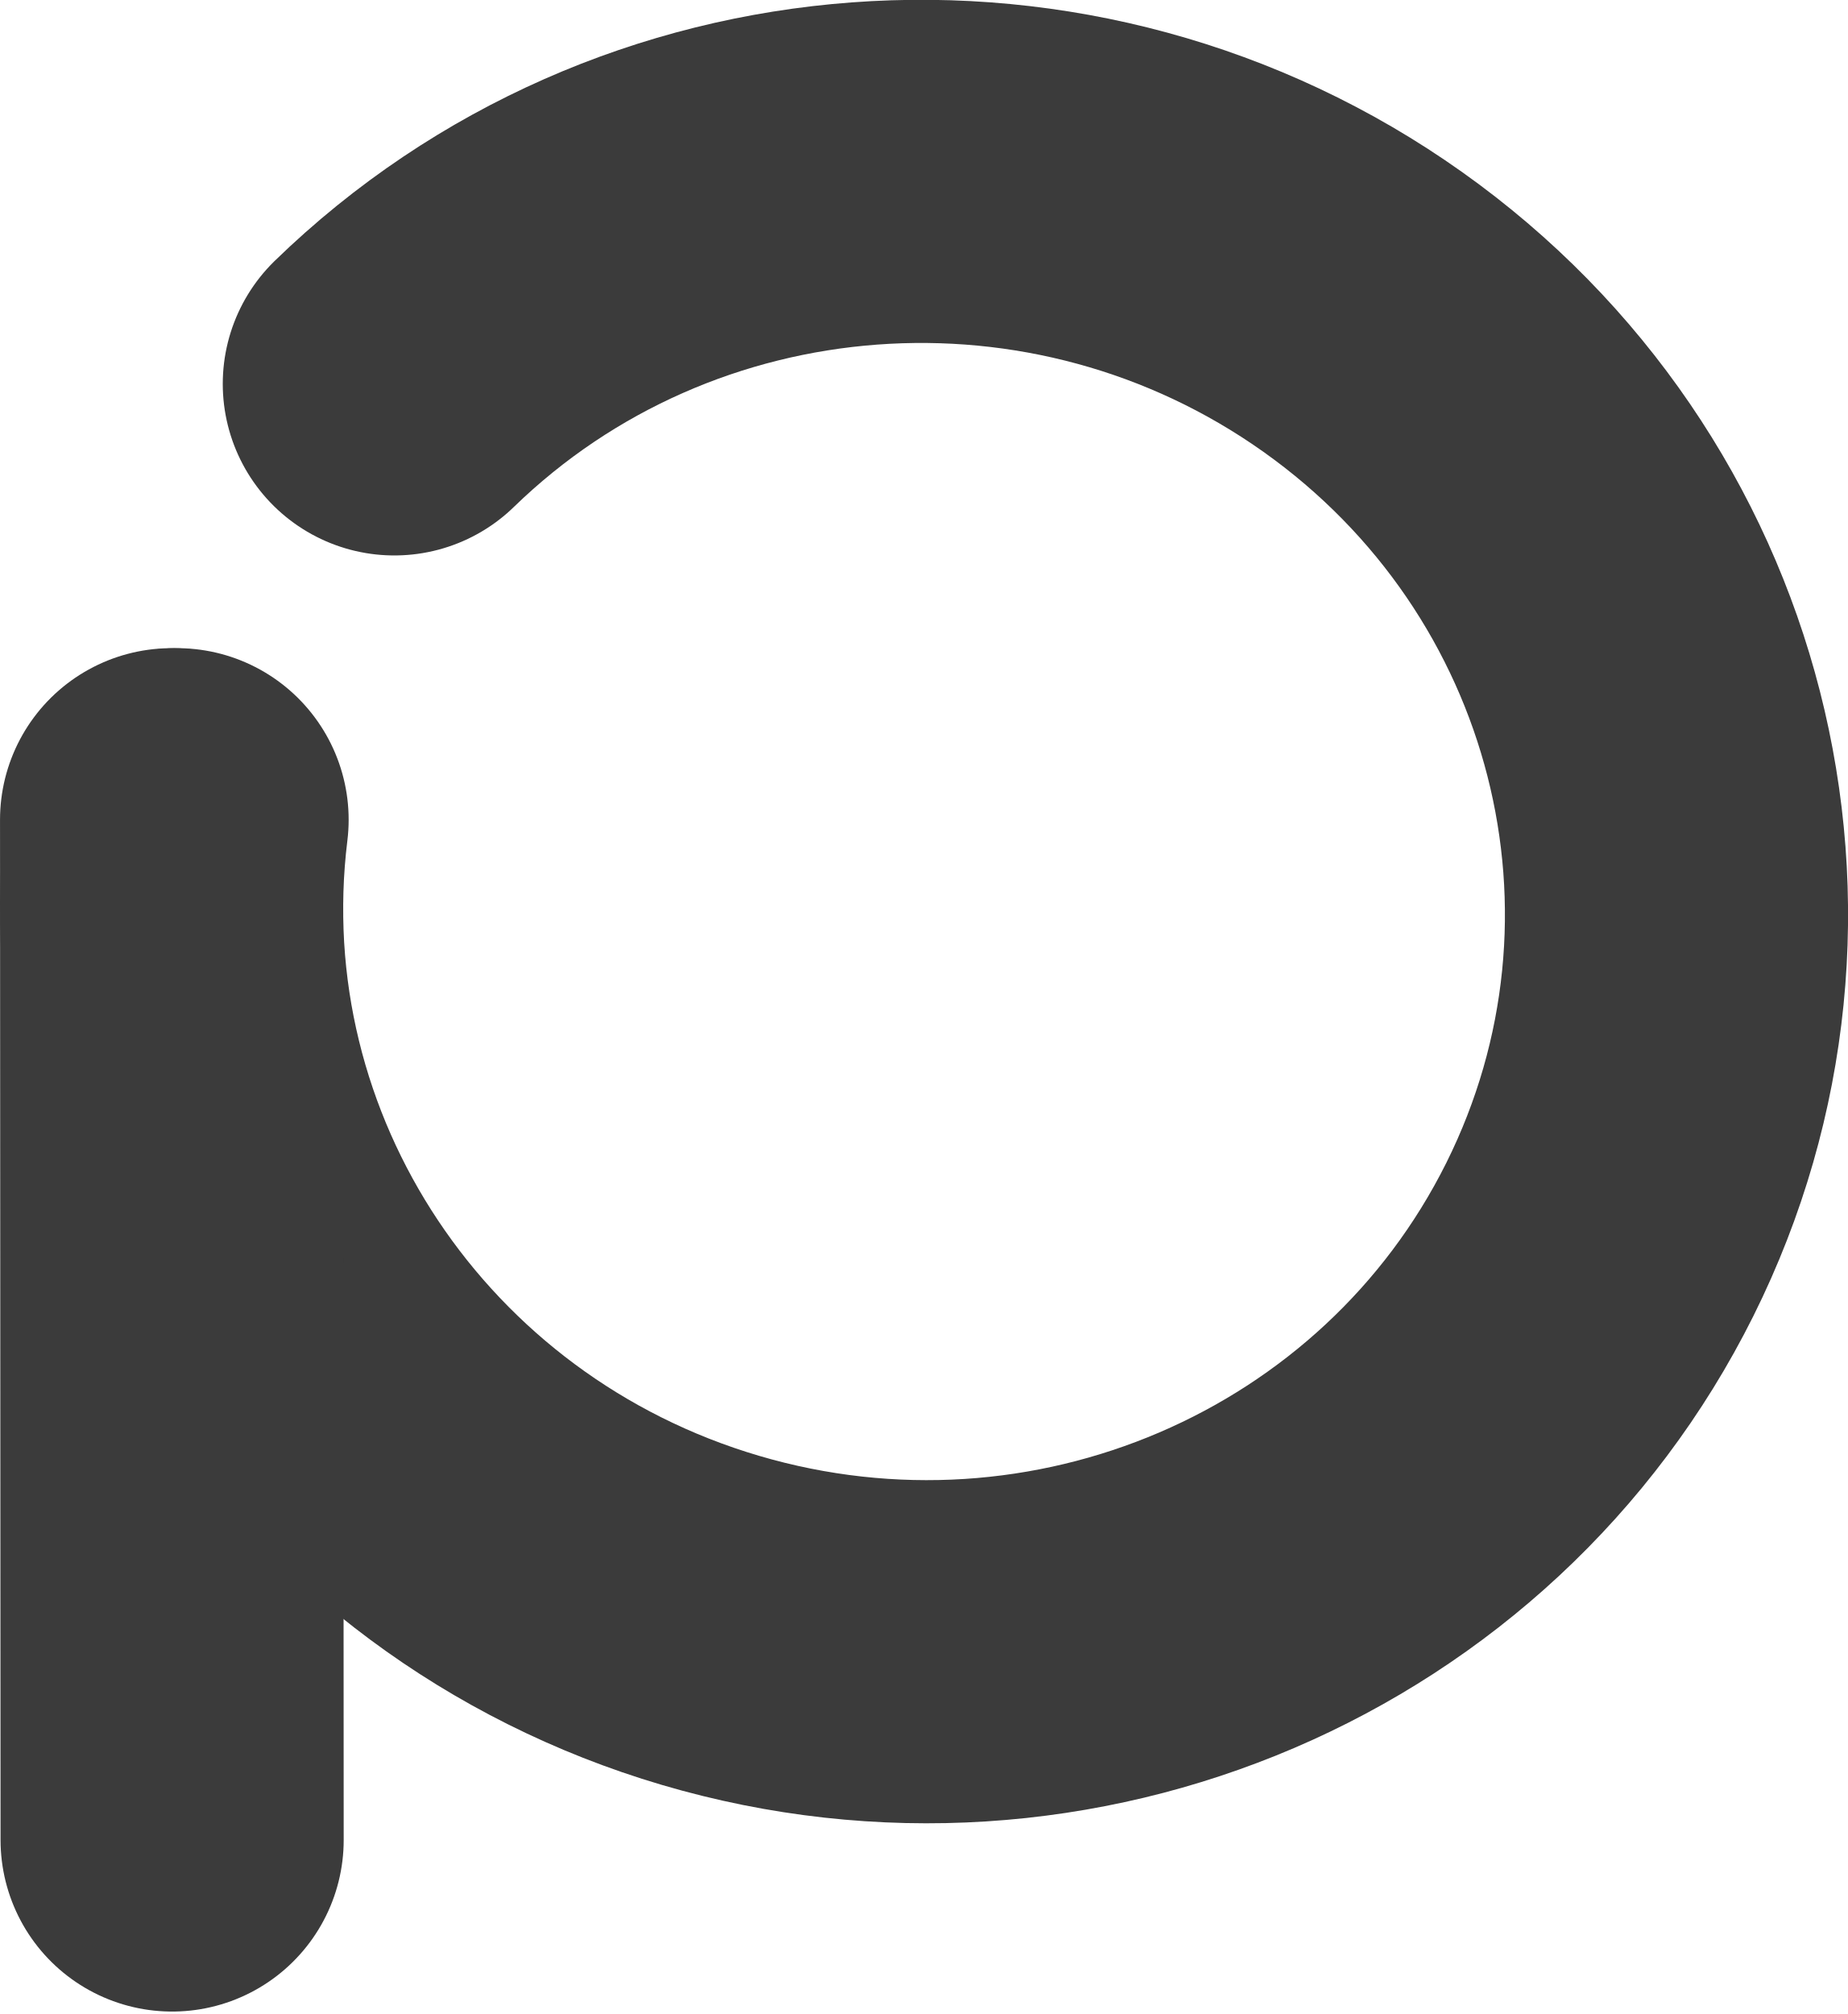
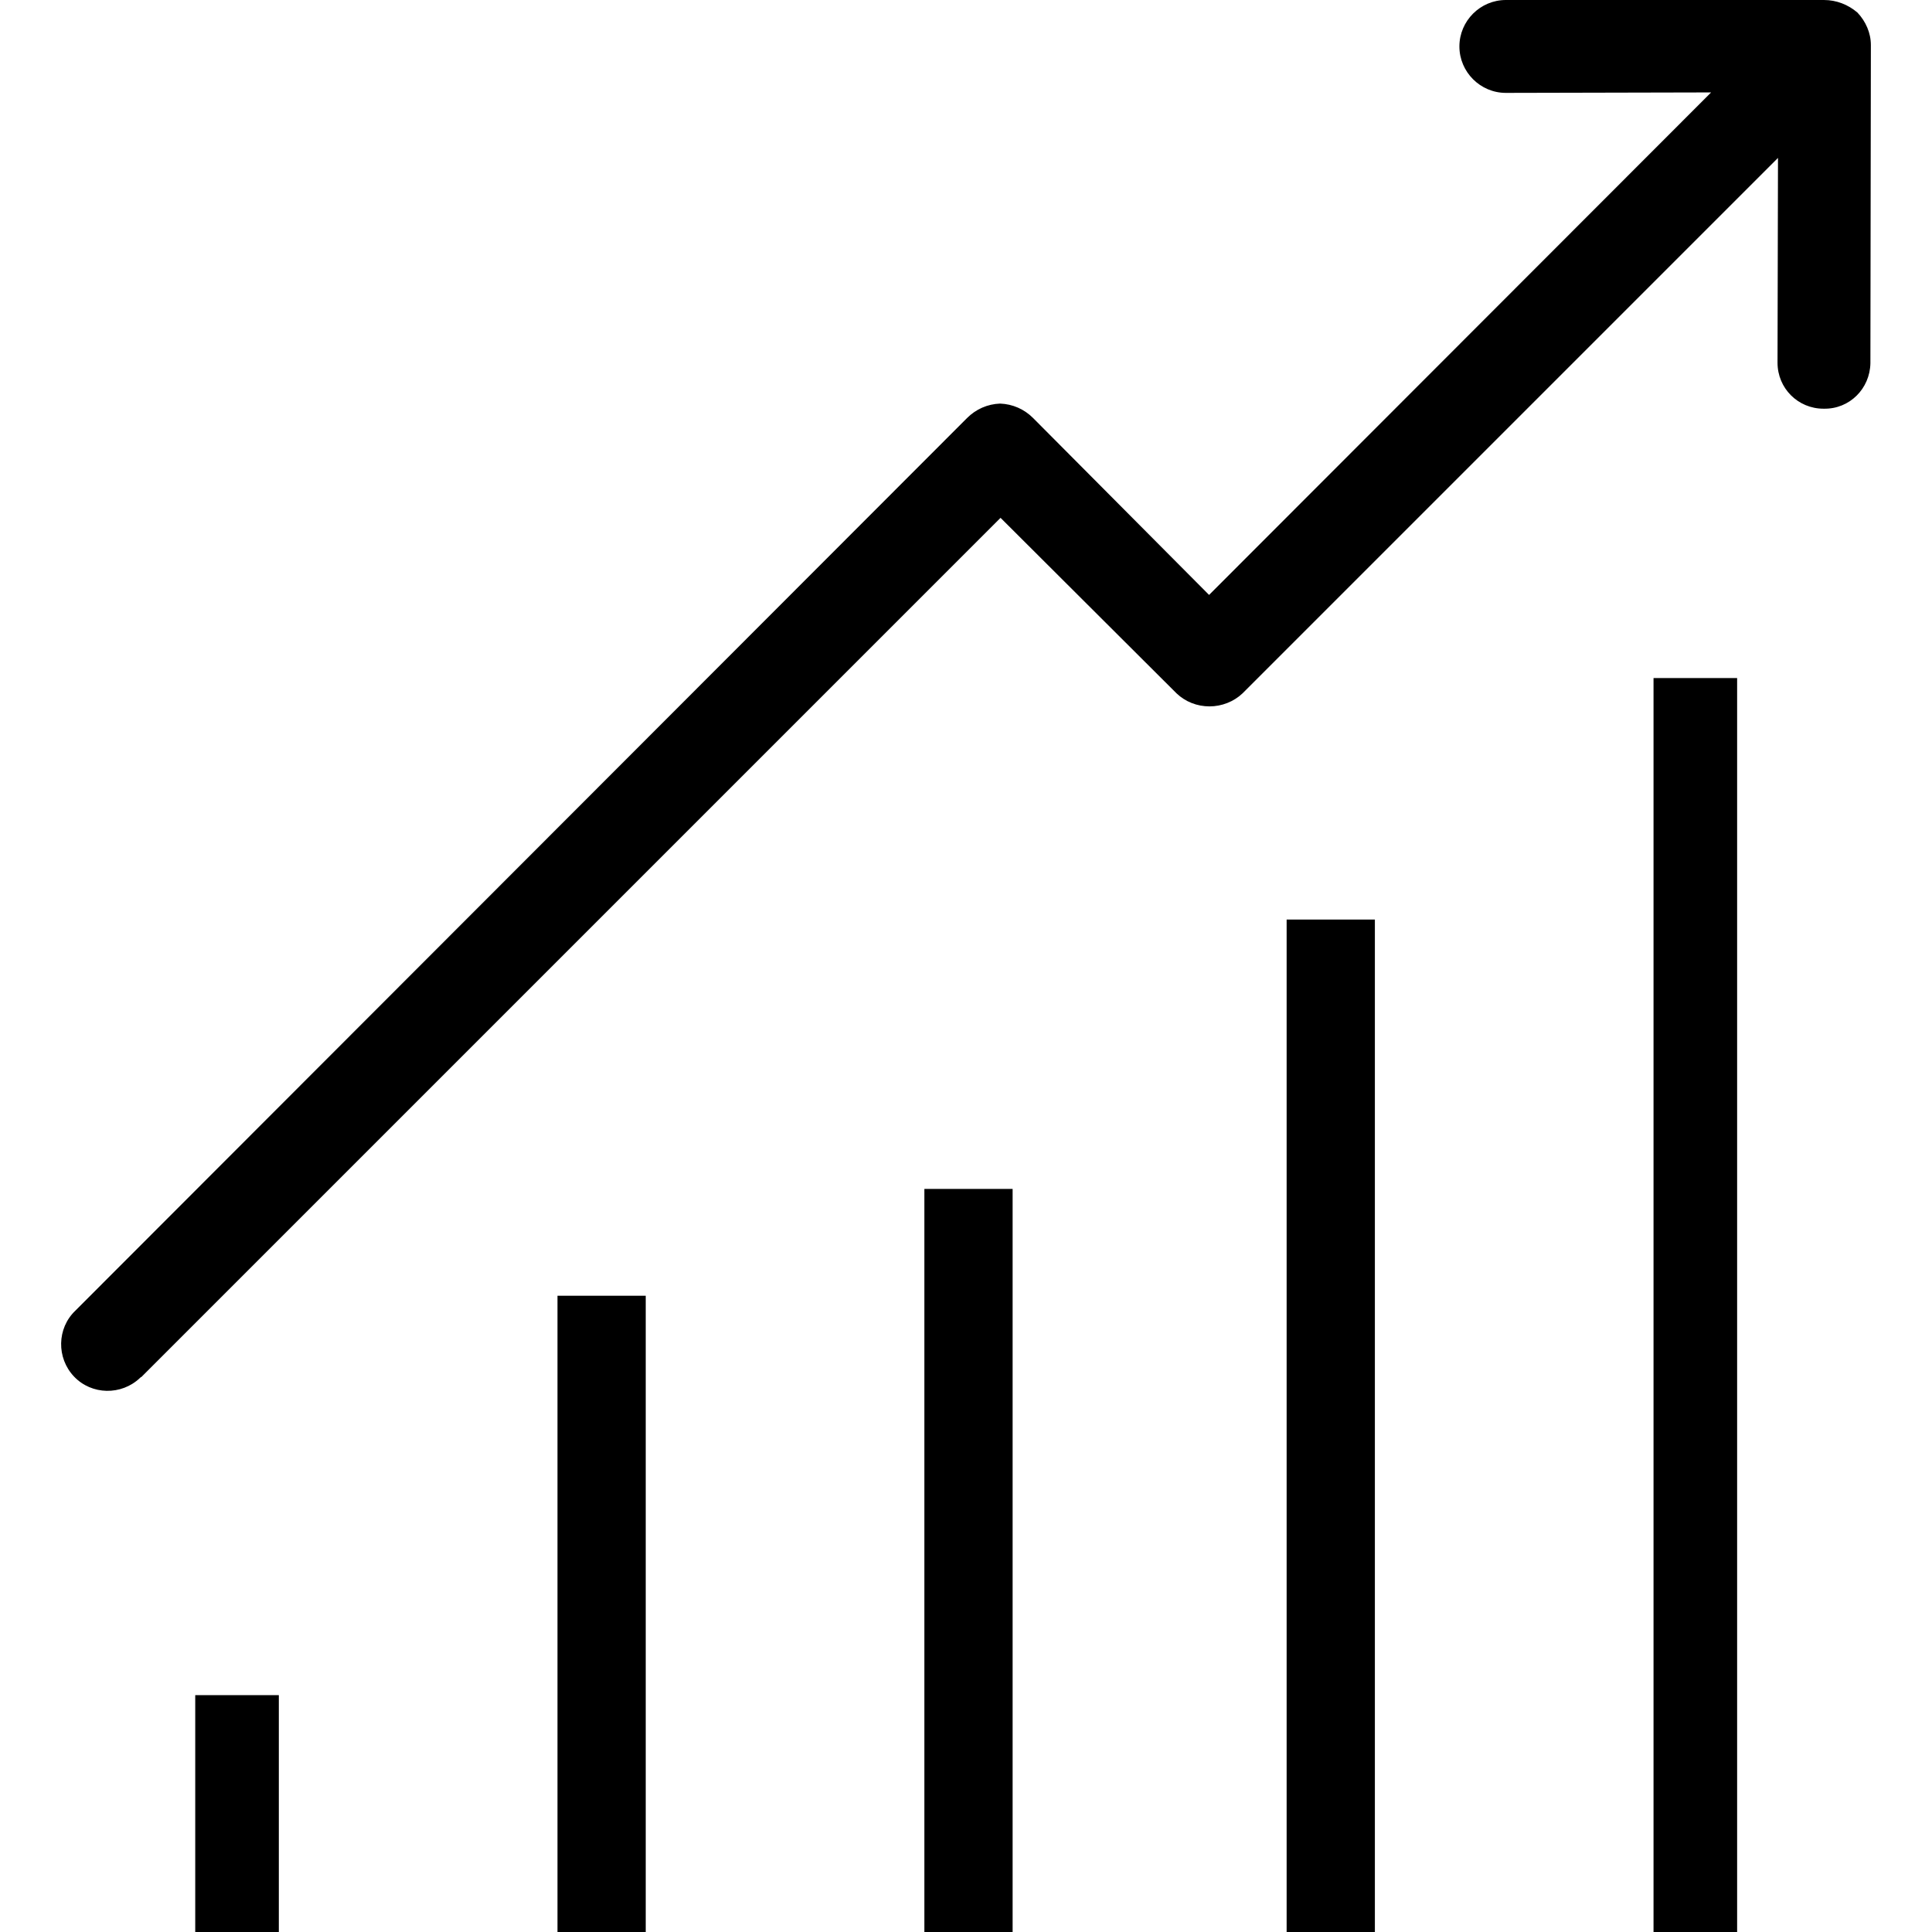
- <svg xmlns="http://www.w3.org/2000/svg" version="1.1" id="svg5046" x="0px" y="0px" width="234.835" height="256" viewBox="0 0 234.835 256" enable-background="new 0 0 189.121 189.121" xml:space="preserve">
-   <defs id="defs8" />
-   <g id="phoscon-logo-lg" transform="translate(-247.8952,-133.7174)" class="brand-logo">
-     <path style="fill:none;stroke:#3b3b3b;stroke-width:43.618;stroke-linecap:round;stroke-linejoin:round;stroke-miterlimit:4;stroke-dasharray:none;stroke-opacity:1" d="m 298.02,182.512 c 33.146,-32.195 85.17,-36.064 123.09,-9.152 37.922,26.912 50.663,76.739 30.149,117.898 -20.514,41.157 -68.294,61.625 -113.05,48.426 -44.753,-13.201 -73.411,-56.212 -67.805,-101.77" id="ph-circle" />
-     <path style="fill:none;stroke:#3b3b3b;stroke-width:43.618;stroke-linecap:round;stroke-opacity:1" d="m 269.707,237.915 0.067,129.683" id="ph-bar" />
+ <svg xmlns="http://www.w3.org/2000/svg" version="1.1" id="Capa_1" x="0px" y="0px" viewBox="0 0 416 416" style="enable-background:new 0 0 416 416;" xml:space="preserve">
+   <g>
+     <g>
+       <rect x="120.038" y="279" width="19" height="137" />
+     </g>
  </g>
+   <g>
+     <g>
+       <rect x="199.038" y="256" width="19" height="160" />
+     </g>
+   </g>
+   <g>
+     <g>
+       <rect x="42.038" y="365" width="18" height="51" />
+     </g>
+   </g>
+   <g>
+     <g>
+       <rect x="277.039" y="198" width="19" height="218" />
+     </g>
+   </g>
+   <g>
+     <g>
+       <rect x="356.039" y="146" width="18" height="270" />
+     </g>
+   </g>
+   <g>
+     <g>
+       <path d="M399.939,2.7c-2-1.7-4.5-2.7-7.2-2.7h-68.5c-5.5,0-10,4.5-10,10s4.5,10,10,10l44.2-0.1l-108.1,108.2l-37.9-38.1    c-1.9-1.9-4.4-3-7.1-3.1c-2.7,0.1-5.2,1.2-7.1,3.1l-192,192.2c-4,3.8-4.1,10.2-0.3,14.2c3.8,4,10.2,4.1,14.2,0.3    c0.1-0.1,0.2-0.2,0.3-0.2l185-185l37.9,37.8c1.9,1.8,4.4,2.8,7.1,2.8c2.6,0,5.2-1,7.1-2.8L382.838,34l-0.1,44.1    c0,5.5,4.4,9.9,9.9,9.9h0.1c5.5,0.1,9.9-4.3,10-9.8c0,0,0,0,0-0.1l0.1-68.4C402.839,7.1,401.739,4.6,399.939,2.7z" />
+     </g>
+   </g>
+   <g>
+ </g>
+   <g>
+ </g>
+   <g>
+ </g>
+   <g>
+ </g>
+   <g>
+ </g>
+   <g>
+ </g>
+   <g>
+ </g>
+   <g>
+ </g>
+   <g>
+ </g>
+   <g>
+ </g>
+   <g>
+ </g>
+   <g>
+ </g>
+   <g>
+ </g>
+   <g>
+ </g>
+   <g>
+ </g>
</svg>
